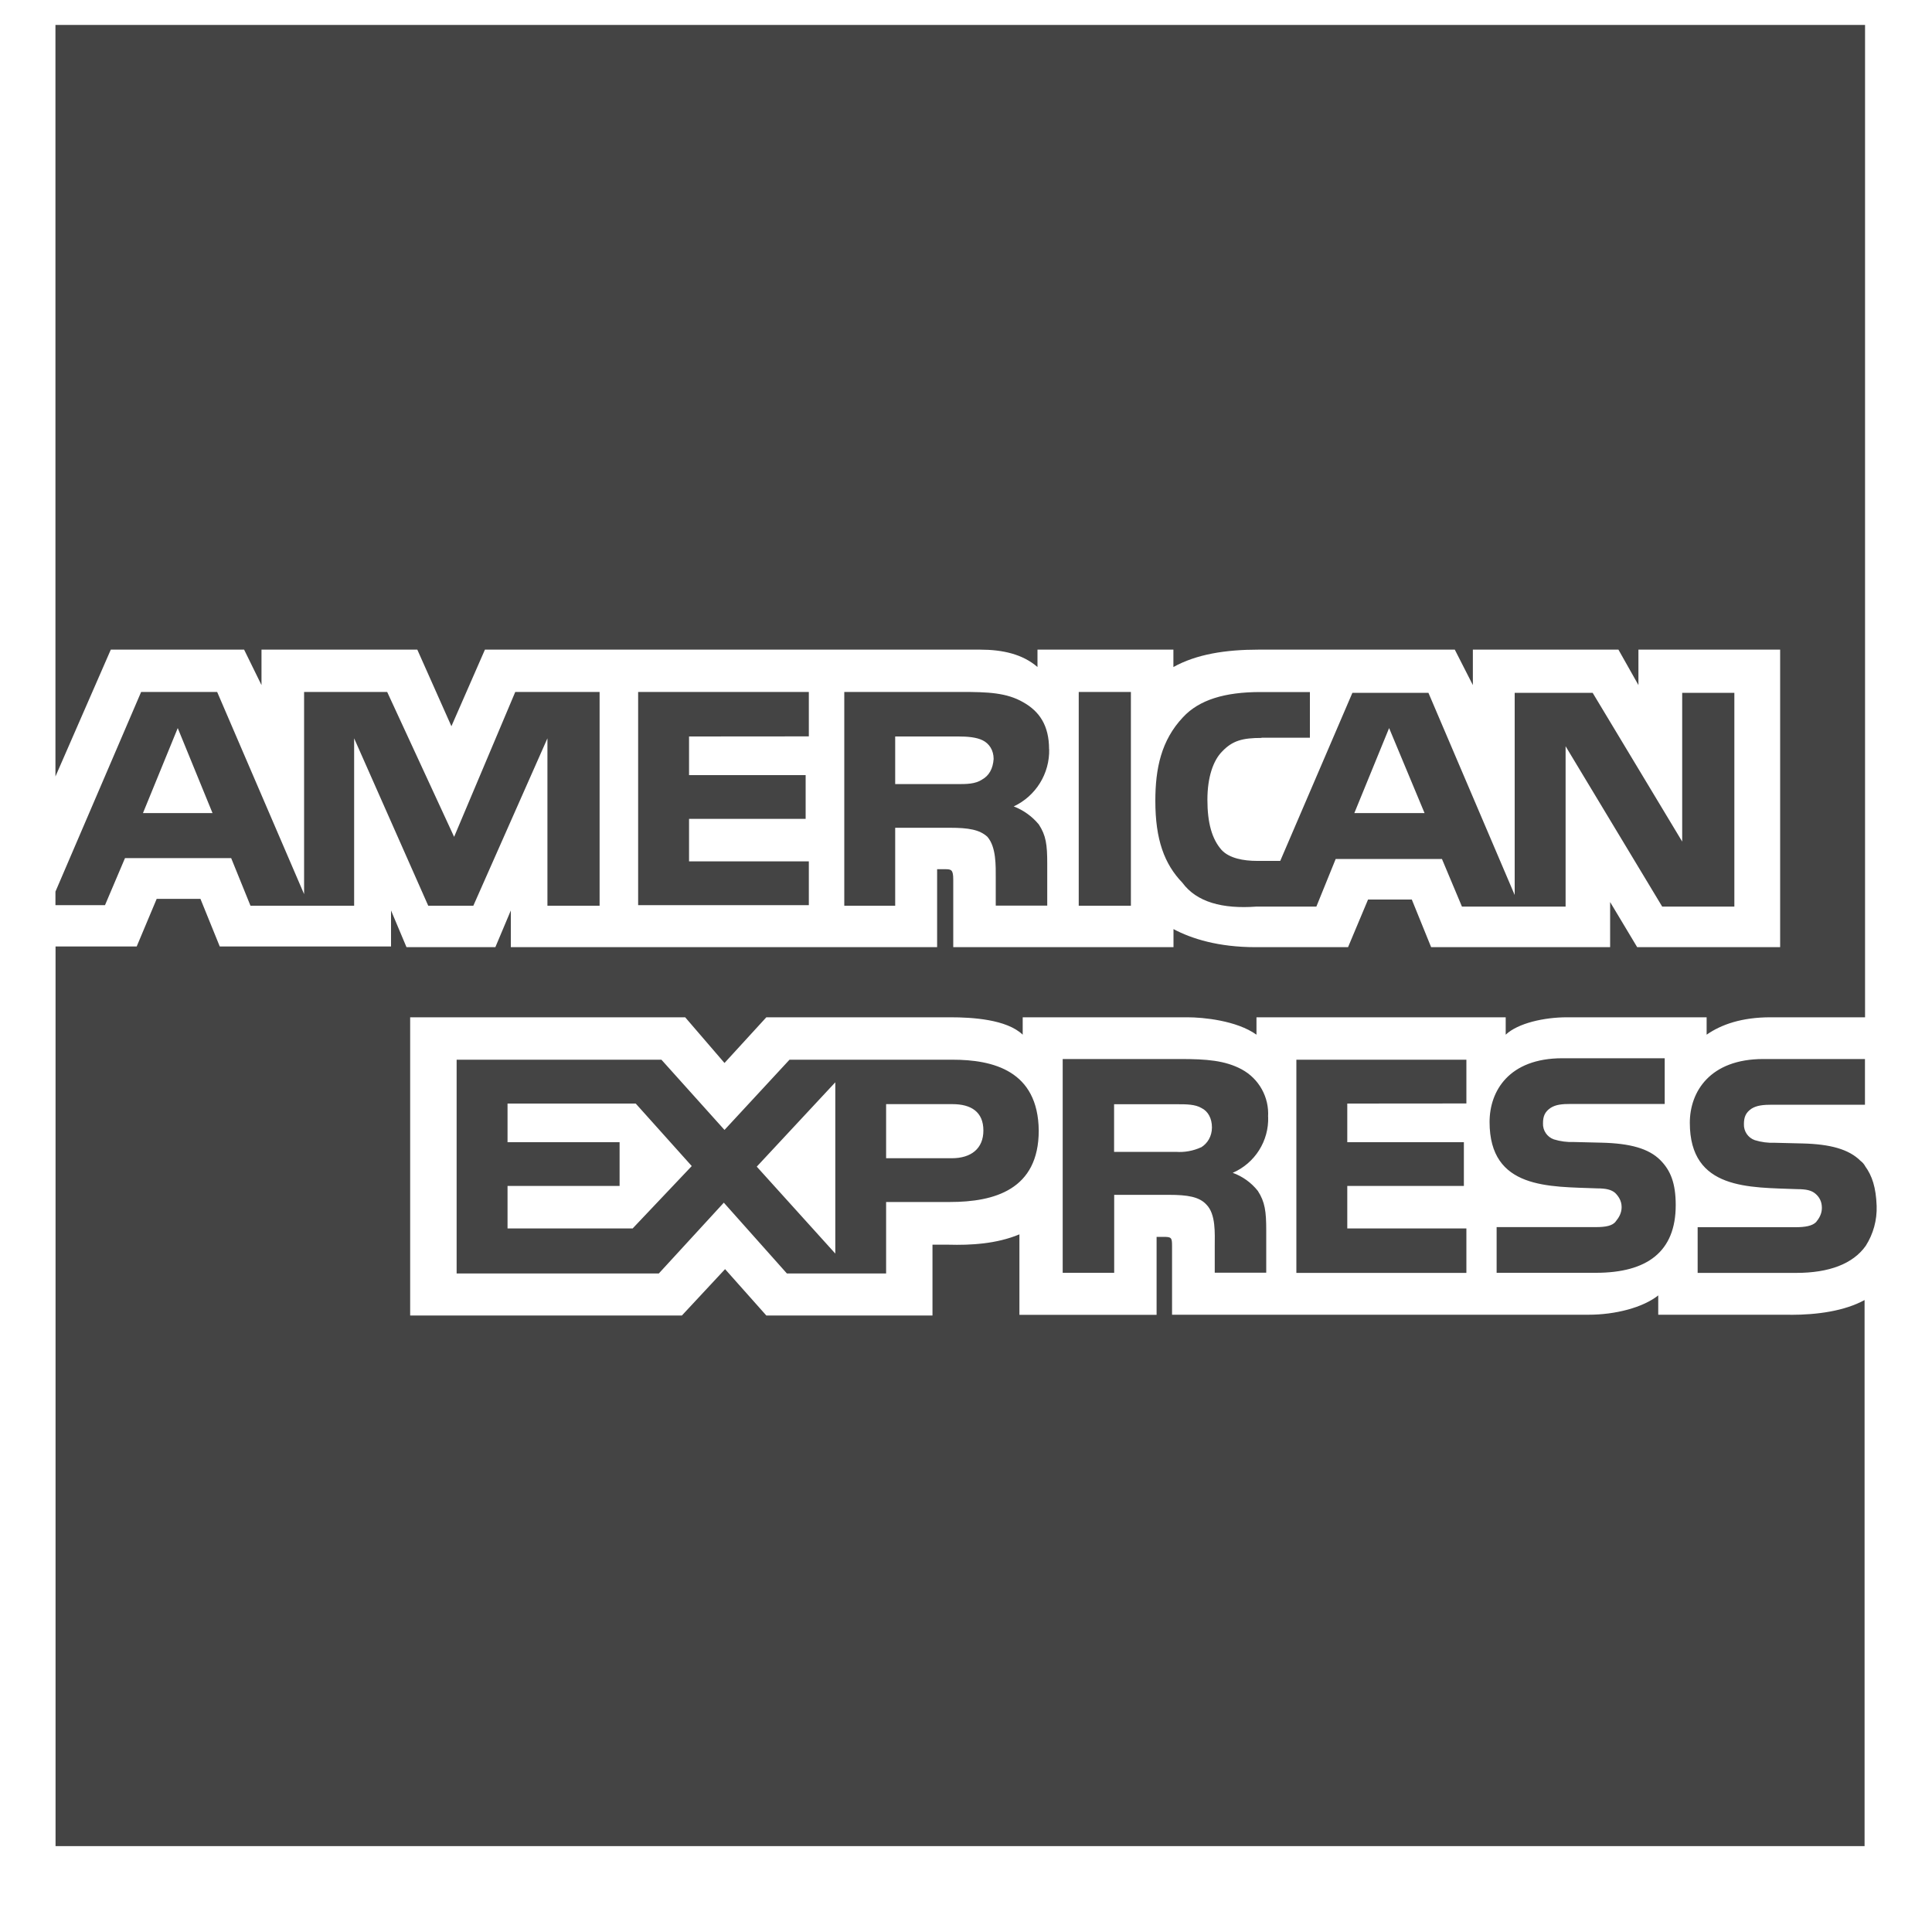
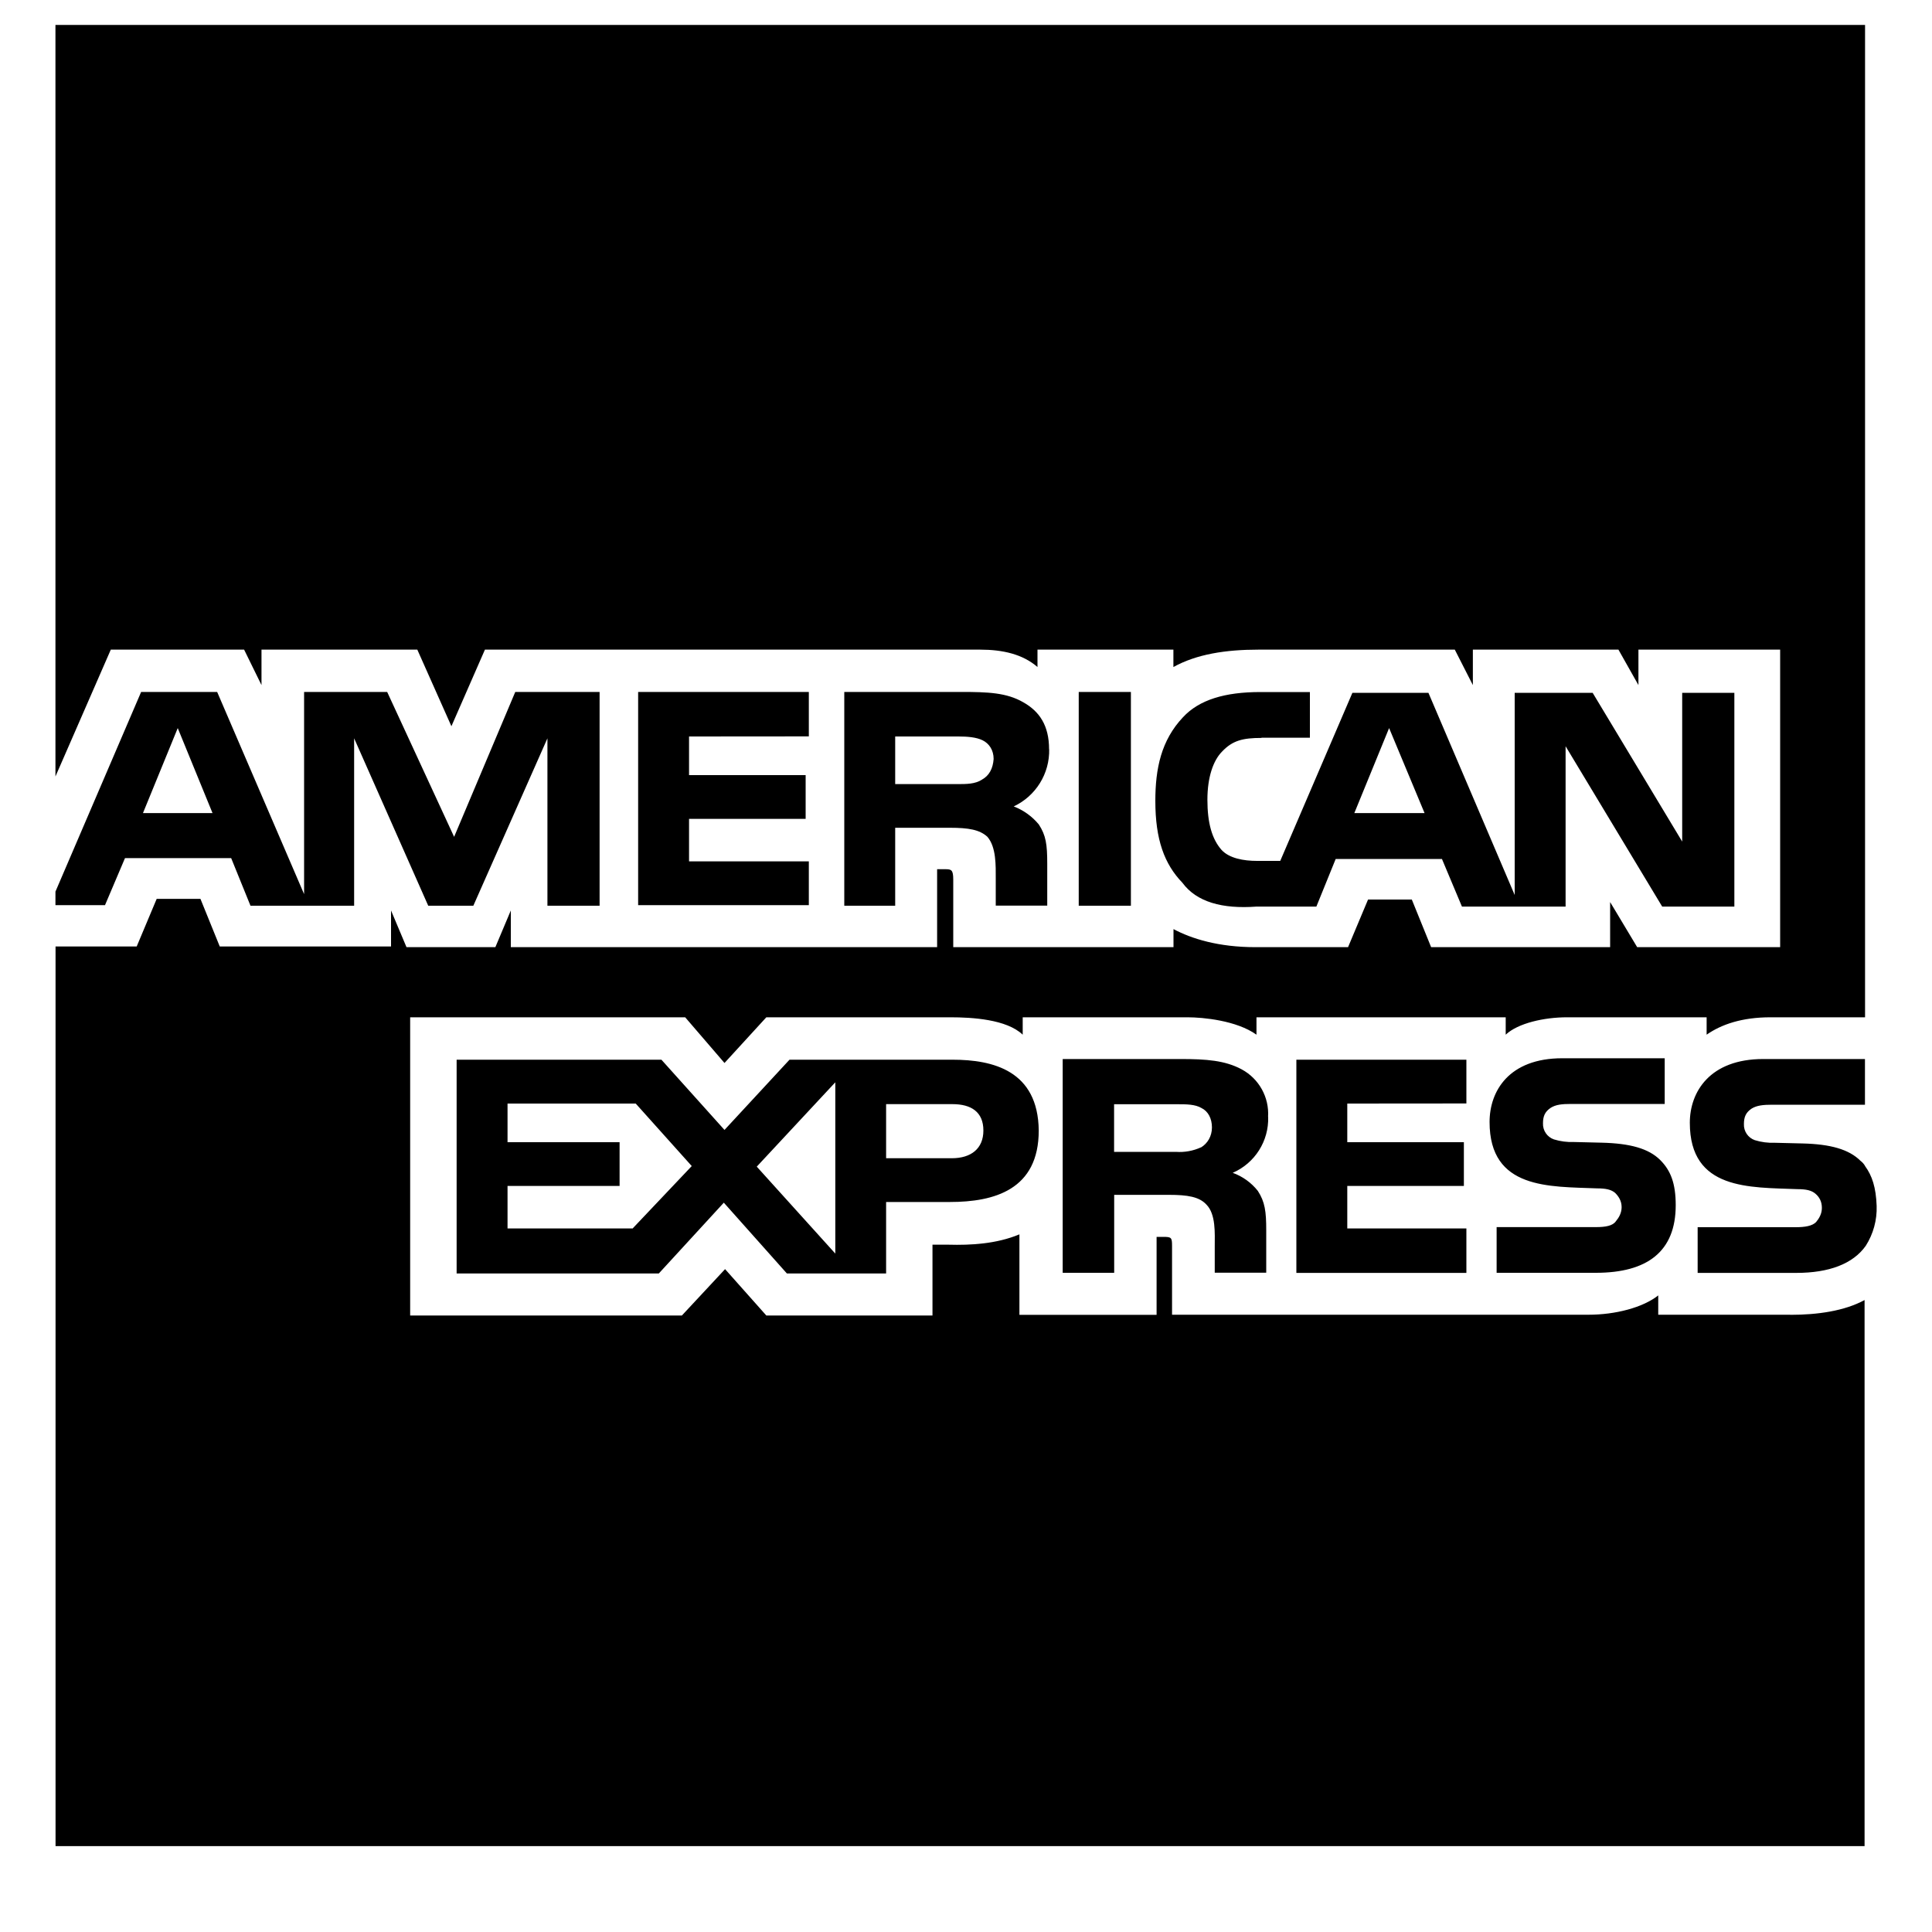
<svg xmlns="http://www.w3.org/2000/svg" width="20" height="20" class="icon">
-   <path fill="#444" d="M8.373 7.623v-.46H6.606V9.37h1.767v-.453h-1.24v-.44H8.34v-.453H7.133v-.4zm2.487.134c0-.247-.1-.393-.267-.487-.173-.1-.367-.107-.64-.107H8.74v2.213h.527v-.807h.567c.193 0 .307.02.387.093.093.107.087.3.087.433v.28h.533v-.433c0-.2-.013-.293-.087-.407a.629.629 0 0 0-.26-.187.638.638 0 0 0 .367-.593zm-.693.313c-.073.047-.16.047-.26.047h-.64v-.493h.653c.093 0 .187.007.253.04s.113.1.113.193c-.007.1-.047.173-.12.213zm-8.874.813h1.1l.2.493h1.073V7.643l.767 1.733H4.9l.767-1.733v1.733h.54V7.163h-.873l-.633 1.5-.693-1.5h-.86v2.093l-.9-2.093h-.787L.574 9.23v.14h.513l.207-.487zm.547-1.346l.36.88h-.72l.36-.88zm11.22.1h.5v-.473h-.513c-.367 0-.633.08-.8.26-.227.24-.287.533-.287.867 0 .4.093.653.28.847.147.2.413.273.767.247h.62l.2-.493h1.1l.207.493h1.073v-1.66l1 1.66h.747V7.172h-.54v1.54l-.927-1.54h-.807v2.093l-.893-2.093H14l-.747 1.74h-.24c-.14 0-.287-.027-.367-.113-.1-.113-.147-.28-.147-.52 0-.233.06-.407.153-.5.107-.113.213-.14.407-.14zm1.32-.1l.367.88h-.727l.36-.88zm-3.213-.374h.54v2.213h-.54V7.163zm1.96 4.4a.522.522 0 0 0-.273-.493c-.173-.093-.367-.107-.633-.107h-1.22v2.213h.533v-.807h.567c.193 0 .313.02.387.1.1.1.087.3.087.433v.273h.533v-.44c0-.193-.013-.293-.087-.407a.585.585 0 0 0-.26-.187.61.61 0 0 0 .367-.58zm-.694.314a.534.534 0 0 1-.26.047h-.64v-.493h.653c.093 0 .187 0 .253.04.067.033.107.107.107.2s-.047.167-.113.207zM9.86 10.97H8.173l-.673.727-.653-.727h-2.12v2.213H6.82l.673-.733.653.733h1.027v-.74h.66c.46 0 .92-.127.92-.74-.007-.62-.473-.733-.893-.733zm-3.313 1.747H5.254v-.44h1.16v-.453h-1.16v-.4h1.327l.58.647-.613.647zm2.1.26l-.813-.9.813-.873v1.773zm1.206-.987h-.68v-.56h.687c.193 0 .32.08.32.273 0 .187-.127.287-.327.287zm5.327-.567v-.453h-1.76v2.207h1.76v-.46h-1.233v-.44h1.207v-.453h-1.207v-.4zm4.127.647a.171.171 0 0 0-.047-.053c-.12-.12-.313-.173-.6-.18l-.287-.007a.623.623 0 0 1-.207-.027.169.169 0 0 1-.113-.167c0-.073.02-.12.08-.16.053-.033.12-.04.213-.04h.96v-.473h-1.053c-.553 0-.76.34-.76.66 0 .7.62.667 1.113.687.093 0 .147.013.187.047s.067.08.067.147c0 .06-.027.107-.06.147-.04.04-.113.053-.213.053h-1.013v.473h1.02c.34 0 .587-.093.72-.28a.724.724 0 0 0 .113-.413c-.007-.193-.047-.313-.12-.413zm-.774 1.54h-1.367v-.2c-.16.127-.447.2-.72.2h-4.313v-.713c0-.087-.007-.093-.093-.093h-.067v.807h-1.42v-.833c-.24.1-.507.113-.733.107h-.167v.733h-1.72l-.427-.48-.447.48H4.246v-3.087h2.847l.407.473.433-.473H9.84c.22 0 .58.02.747.18v-.18h1.707c.16 0 .507.033.713.18v-.18h2.58v.18c.127-.12.4-.18.633-.18h1.447v.18c.153-.107.367-.18.66-.18h.98V.258H.574v7.78l.573-1.313h1.38l.18.367v-.367H4.32l.353.793.347-.793h5.127c.233 0 .44.047.593.18v-.18h1.407v.18c.24-.133.54-.18.88-.18h2.033l.187.367v-.367h1.507l.207.367v-.367h1.467v3.08h-1.48l-.28-.467v.467h-1.853l-.2-.493h-.453l-.207.493h-.96c-.38 0-.66-.087-.847-.187v.187h-2.28v-.7c0-.1-.02-.107-.08-.107h-.087v.807H5.288v-.38l-.16.38h-.92l-.16-.38v.373H2.275l-.2-.493h-.453l-.207.493h-.84v9.313h18.727v-5.653c-.207.113-.487.153-.767.153zm-2.013-.907h-1.027v.473h1.027c.533 0 .827-.22.827-.7 0-.227-.053-.36-.16-.467-.12-.12-.313-.173-.607-.18l-.287-.007a.623.623 0 0 1-.207-.027.169.169 0 0 1-.113-.167c0-.073.02-.12.08-.16.053-.033.113-.04.213-.04h.967v-.473h-1.06c-.553 0-.753.34-.753.66 0 .7.62.667 1.113.687.093 0 .147.013.187.047.033.033.067.08.067.147 0 .06-.027.107-.06.147-.033.047-.107.06-.207.06z" />
+   <path fill="currentColor" d="M8.373 7.623v-.46H6.606V9.37h1.767v-.453h-1.24v-.44H8.34v-.453H7.133v-.4zm2.487.134c0-.247-.1-.393-.267-.487-.173-.1-.367-.107-.64-.107H8.74v2.213h.527v-.807h.567c.193 0 .307.02.387.093.093.107.087.3.087.433v.28h.533v-.433c0-.2-.013-.293-.087-.407a.629.629 0 0 0-.26-.187.638.638 0 0 0 .367-.593zm-.693.313c-.073.047-.16.047-.26.047h-.64v-.493h.653c.093 0 .187.007.253.04s.113.1.113.193c-.007.1-.047.173-.12.213zm-8.874.813h1.1l.2.493h1.073V7.643l.767 1.733H4.9l.767-1.733v1.733h.54V7.163h-.873l-.633 1.5-.693-1.5h-.86v2.093l-.9-2.093h-.787L.574 9.23v.14h.513l.207-.487zm.547-1.346l.36.88h-.72l.36-.88zm11.22.1h.5v-.473h-.513c-.367 0-.633.08-.8.26-.227.24-.287.533-.287.867 0 .4.093.653.28.847.147.2.413.273.767.247h.62l.2-.493h1.1l.207.493h1.073v-1.66l1 1.66h.747V7.172h-.54v1.54l-.927-1.54h-.807v2.093l-.893-2.093H14l-.747 1.74h-.24c-.14 0-.287-.027-.367-.113-.1-.113-.147-.28-.147-.52 0-.233.06-.407.153-.5.107-.113.213-.14.407-.14zm1.32-.1l.367.88h-.727l.36-.88zm-3.213-.374h.54v2.213h-.54V7.163zm1.96 4.4a.522.522 0 0 0-.273-.493c-.173-.093-.367-.107-.633-.107h-1.22v2.213h.533v-.807h.567c.193 0 .313.02.387.1.1.1.087.3.087.433v.273h.533v-.44c0-.193-.013-.293-.087-.407a.585.585 0 0 0-.26-.187.61.61 0 0 0 .367-.58zm-.694.314a.534.534 0 0 1-.26.047h-.64v-.493h.653c.093 0 .187 0 .253.04.067.033.107.107.107.2s-.047.167-.113.207zM9.86 10.97H8.173l-.673.727-.653-.727h-2.12v2.213H6.82l.673-.733.653.733h1.027v-.74h.66c.46 0 .92-.127.92-.74-.007-.62-.473-.733-.893-.733zm-3.313 1.747H5.254v-.44h1.16v-.453h-1.16v-.4h1.327l.58.647-.613.647zm2.1.26l-.813-.9.813-.873v1.773zm1.206-.987h-.68v-.56h.687c.193 0 .32.08.32.273 0 .187-.127.287-.327.287zm5.327-.567v-.453h-1.76v2.207h1.76v-.46h-1.233v-.44h1.207v-.453h-1.207v-.4zm4.127.647a.171.171 0 0 0-.047-.053c-.12-.12-.313-.173-.6-.18l-.287-.007a.623.623 0 0 1-.207-.027.169.169 0 0 1-.113-.167c0-.073.02-.12.08-.16.053-.033.12-.04.213-.04h.96v-.473h-1.053c-.553 0-.76.34-.76.66 0 .7.62.667 1.113.687.093 0 .147.013.187.047s.067.08.067.147c0 .06-.027.107-.06.147-.04.04-.113.053-.213.053h-1.013v.473h1.02c.34 0 .587-.093.72-.28a.724.724 0 0 0 .113-.413c-.007-.193-.047-.313-.12-.413zm-.774 1.54h-1.367v-.2c-.16.127-.447.2-.72.2h-4.313v-.713c0-.087-.007-.093-.093-.093h-.067v.807h-1.42v-.833c-.24.1-.507.113-.733.107h-.167v.733h-1.72l-.427-.48-.447.48H4.246v-3.087h2.847l.407.473.433-.473H9.84c.22 0 .58.02.747.18v-.18h1.707c.16 0 .507.033.713.18v-.18h2.58v.18c.127-.12.4-.18.633-.18h1.447v.18c.153-.107.367-.18.66-.18h.98V.258H.574v7.78l.573-1.313h1.38l.18.367v-.367H4.32l.353.793.347-.793h5.127c.233 0 .44.047.593.18v-.18h1.407v.18c.24-.133.54-.18.88-.18h2.033l.187.367v-.367h1.507l.207.367v-.367h1.467v3.08h-1.48l-.28-.467v.467h-1.853l-.2-.493h-.453l-.207.493h-.96c-.38 0-.66-.087-.847-.187v.187h-2.28v-.7c0-.1-.02-.107-.08-.107h-.087v.807H5.288v-.38l-.16.38h-.92l-.16-.38v.373H2.275l-.2-.493h-.453l-.207.493h-.84v9.313h18.727v-5.653c-.207.113-.487.153-.767.153zm-2.013-.907h-1.027v.473h1.027c.533 0 .827-.22.827-.7 0-.227-.053-.36-.16-.467-.12-.12-.313-.173-.607-.18l-.287-.007a.623.623 0 0 1-.207-.027.169.169 0 0 1-.113-.167c0-.073.02-.12.08-.16.053-.033.113-.04.213-.04h.967v-.473h-1.06c-.553 0-.753.34-.753.66 0 .7.62.667 1.113.687.093 0 .147.013.187.047.033.033.067.08.067.147 0 .06-.027.107-.06.147-.033.047-.107.06-.207.06z" />
</svg>
